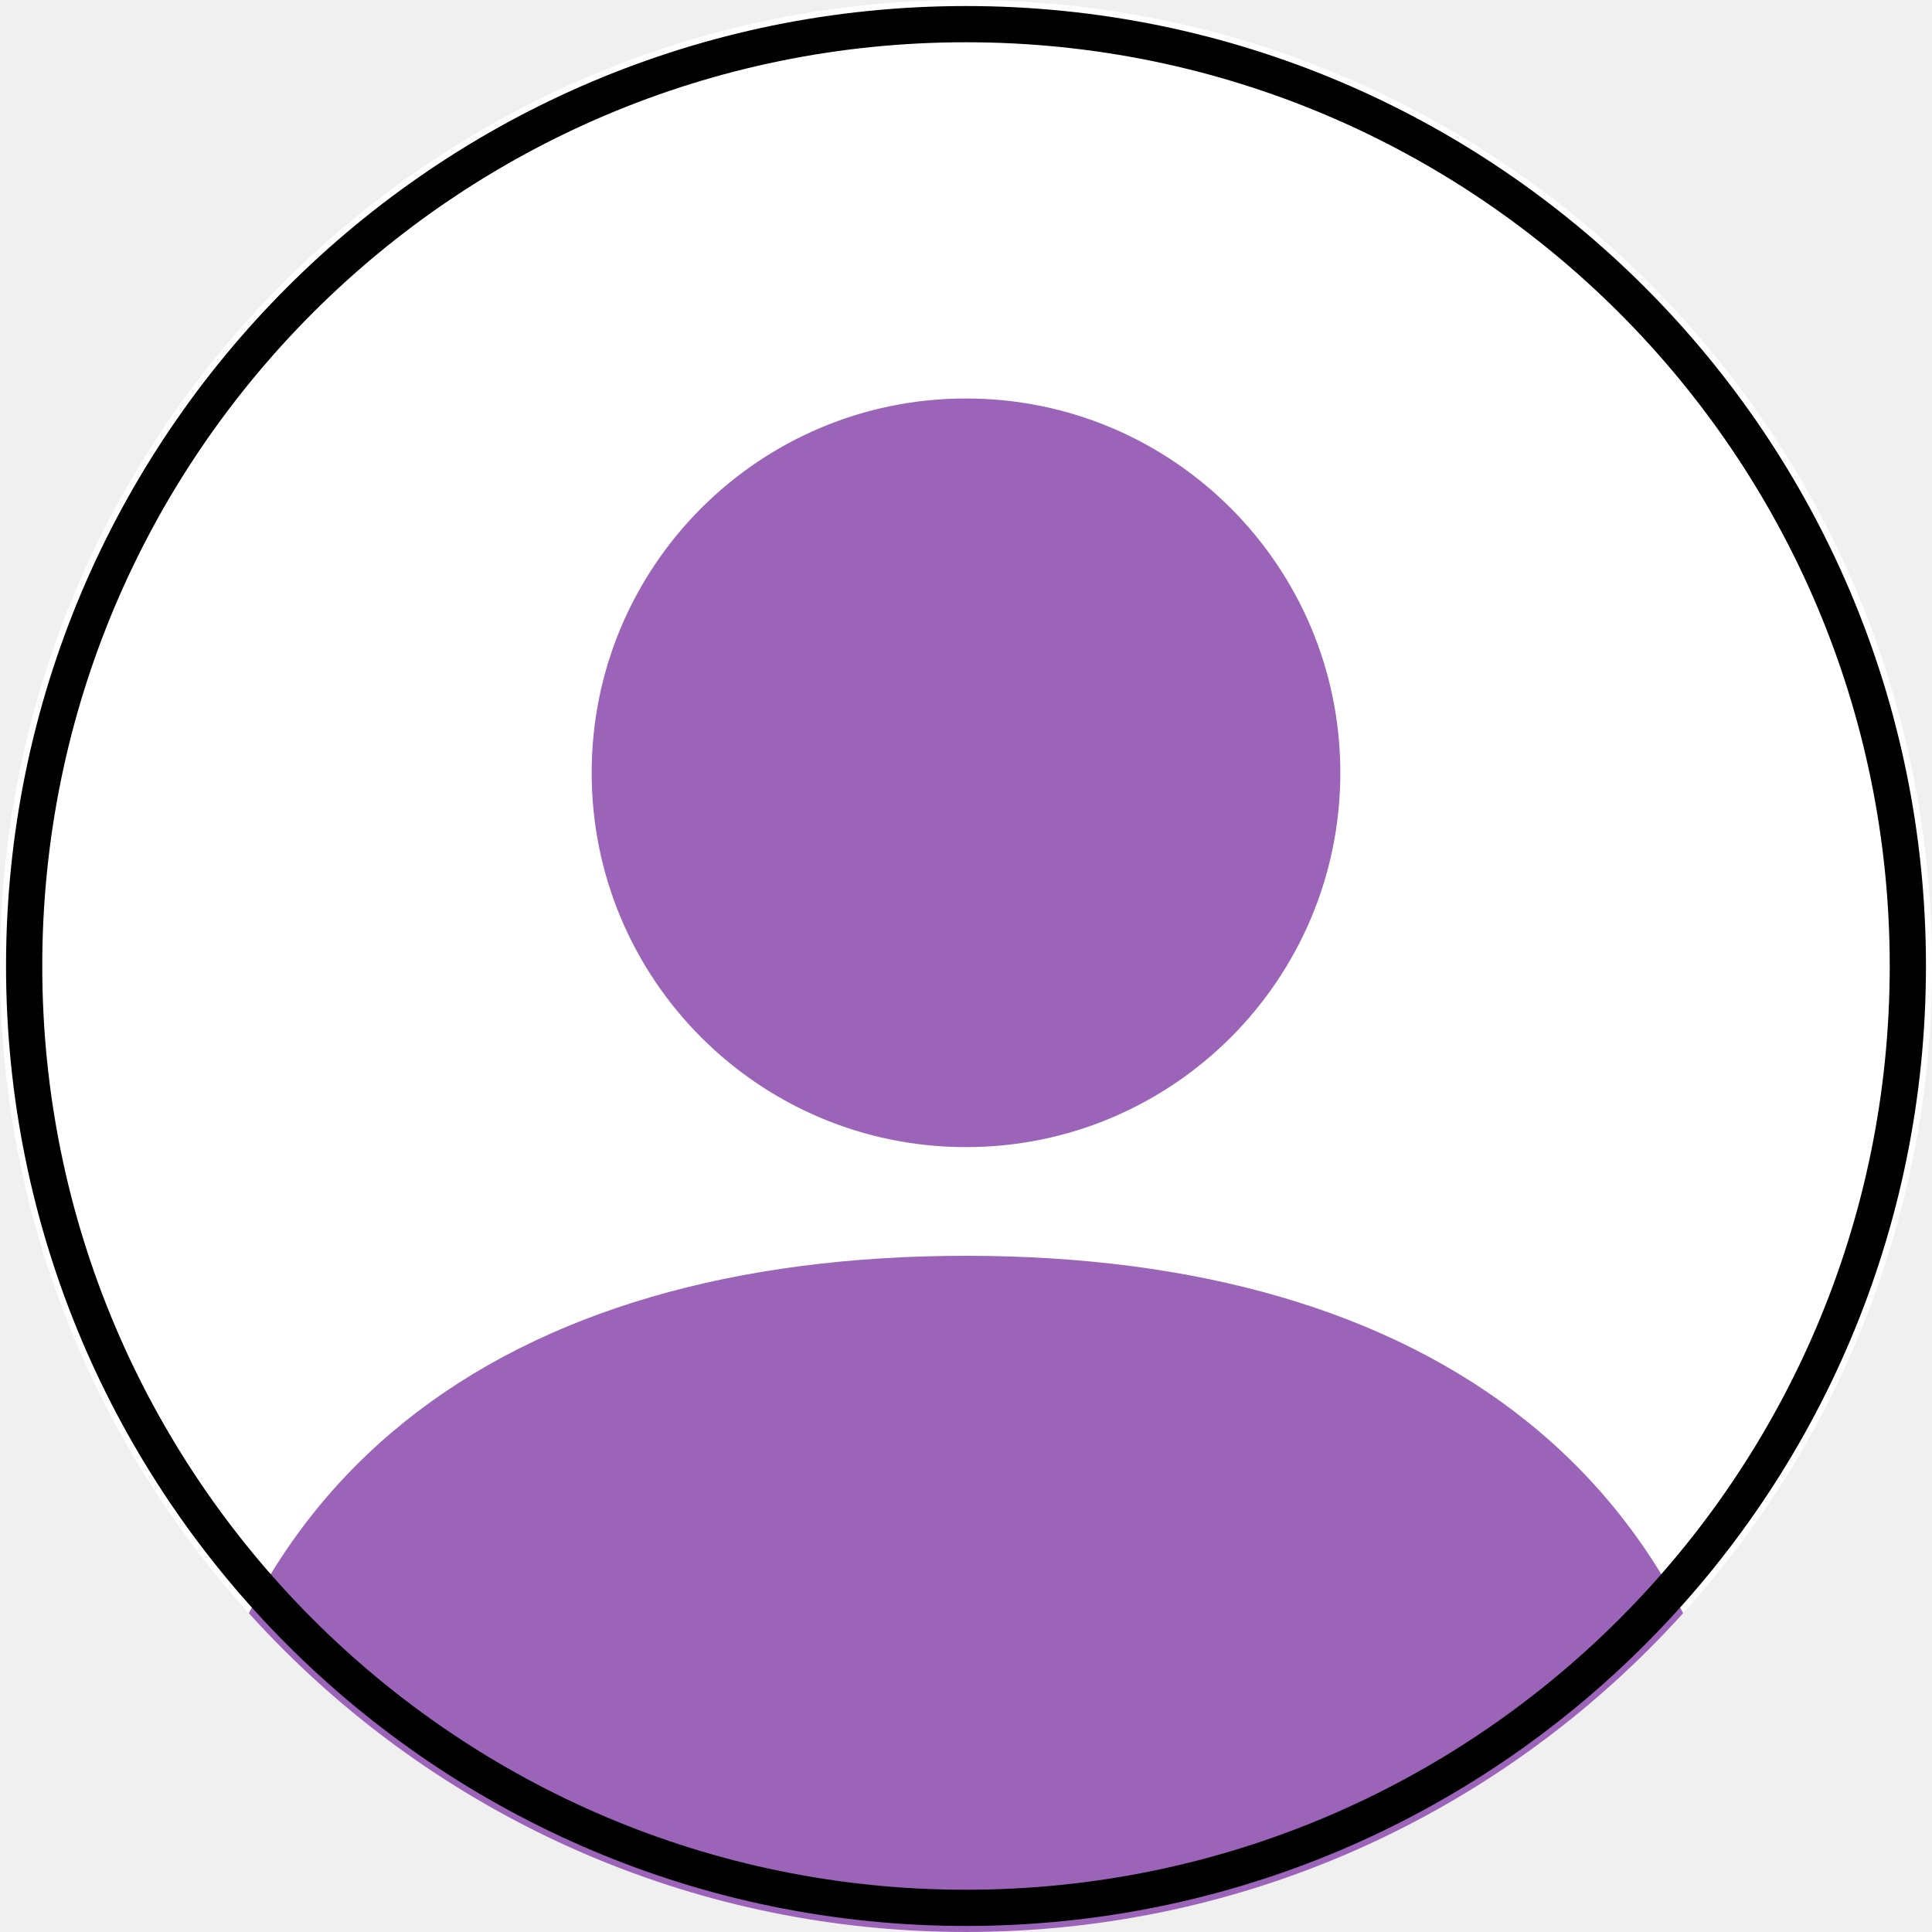
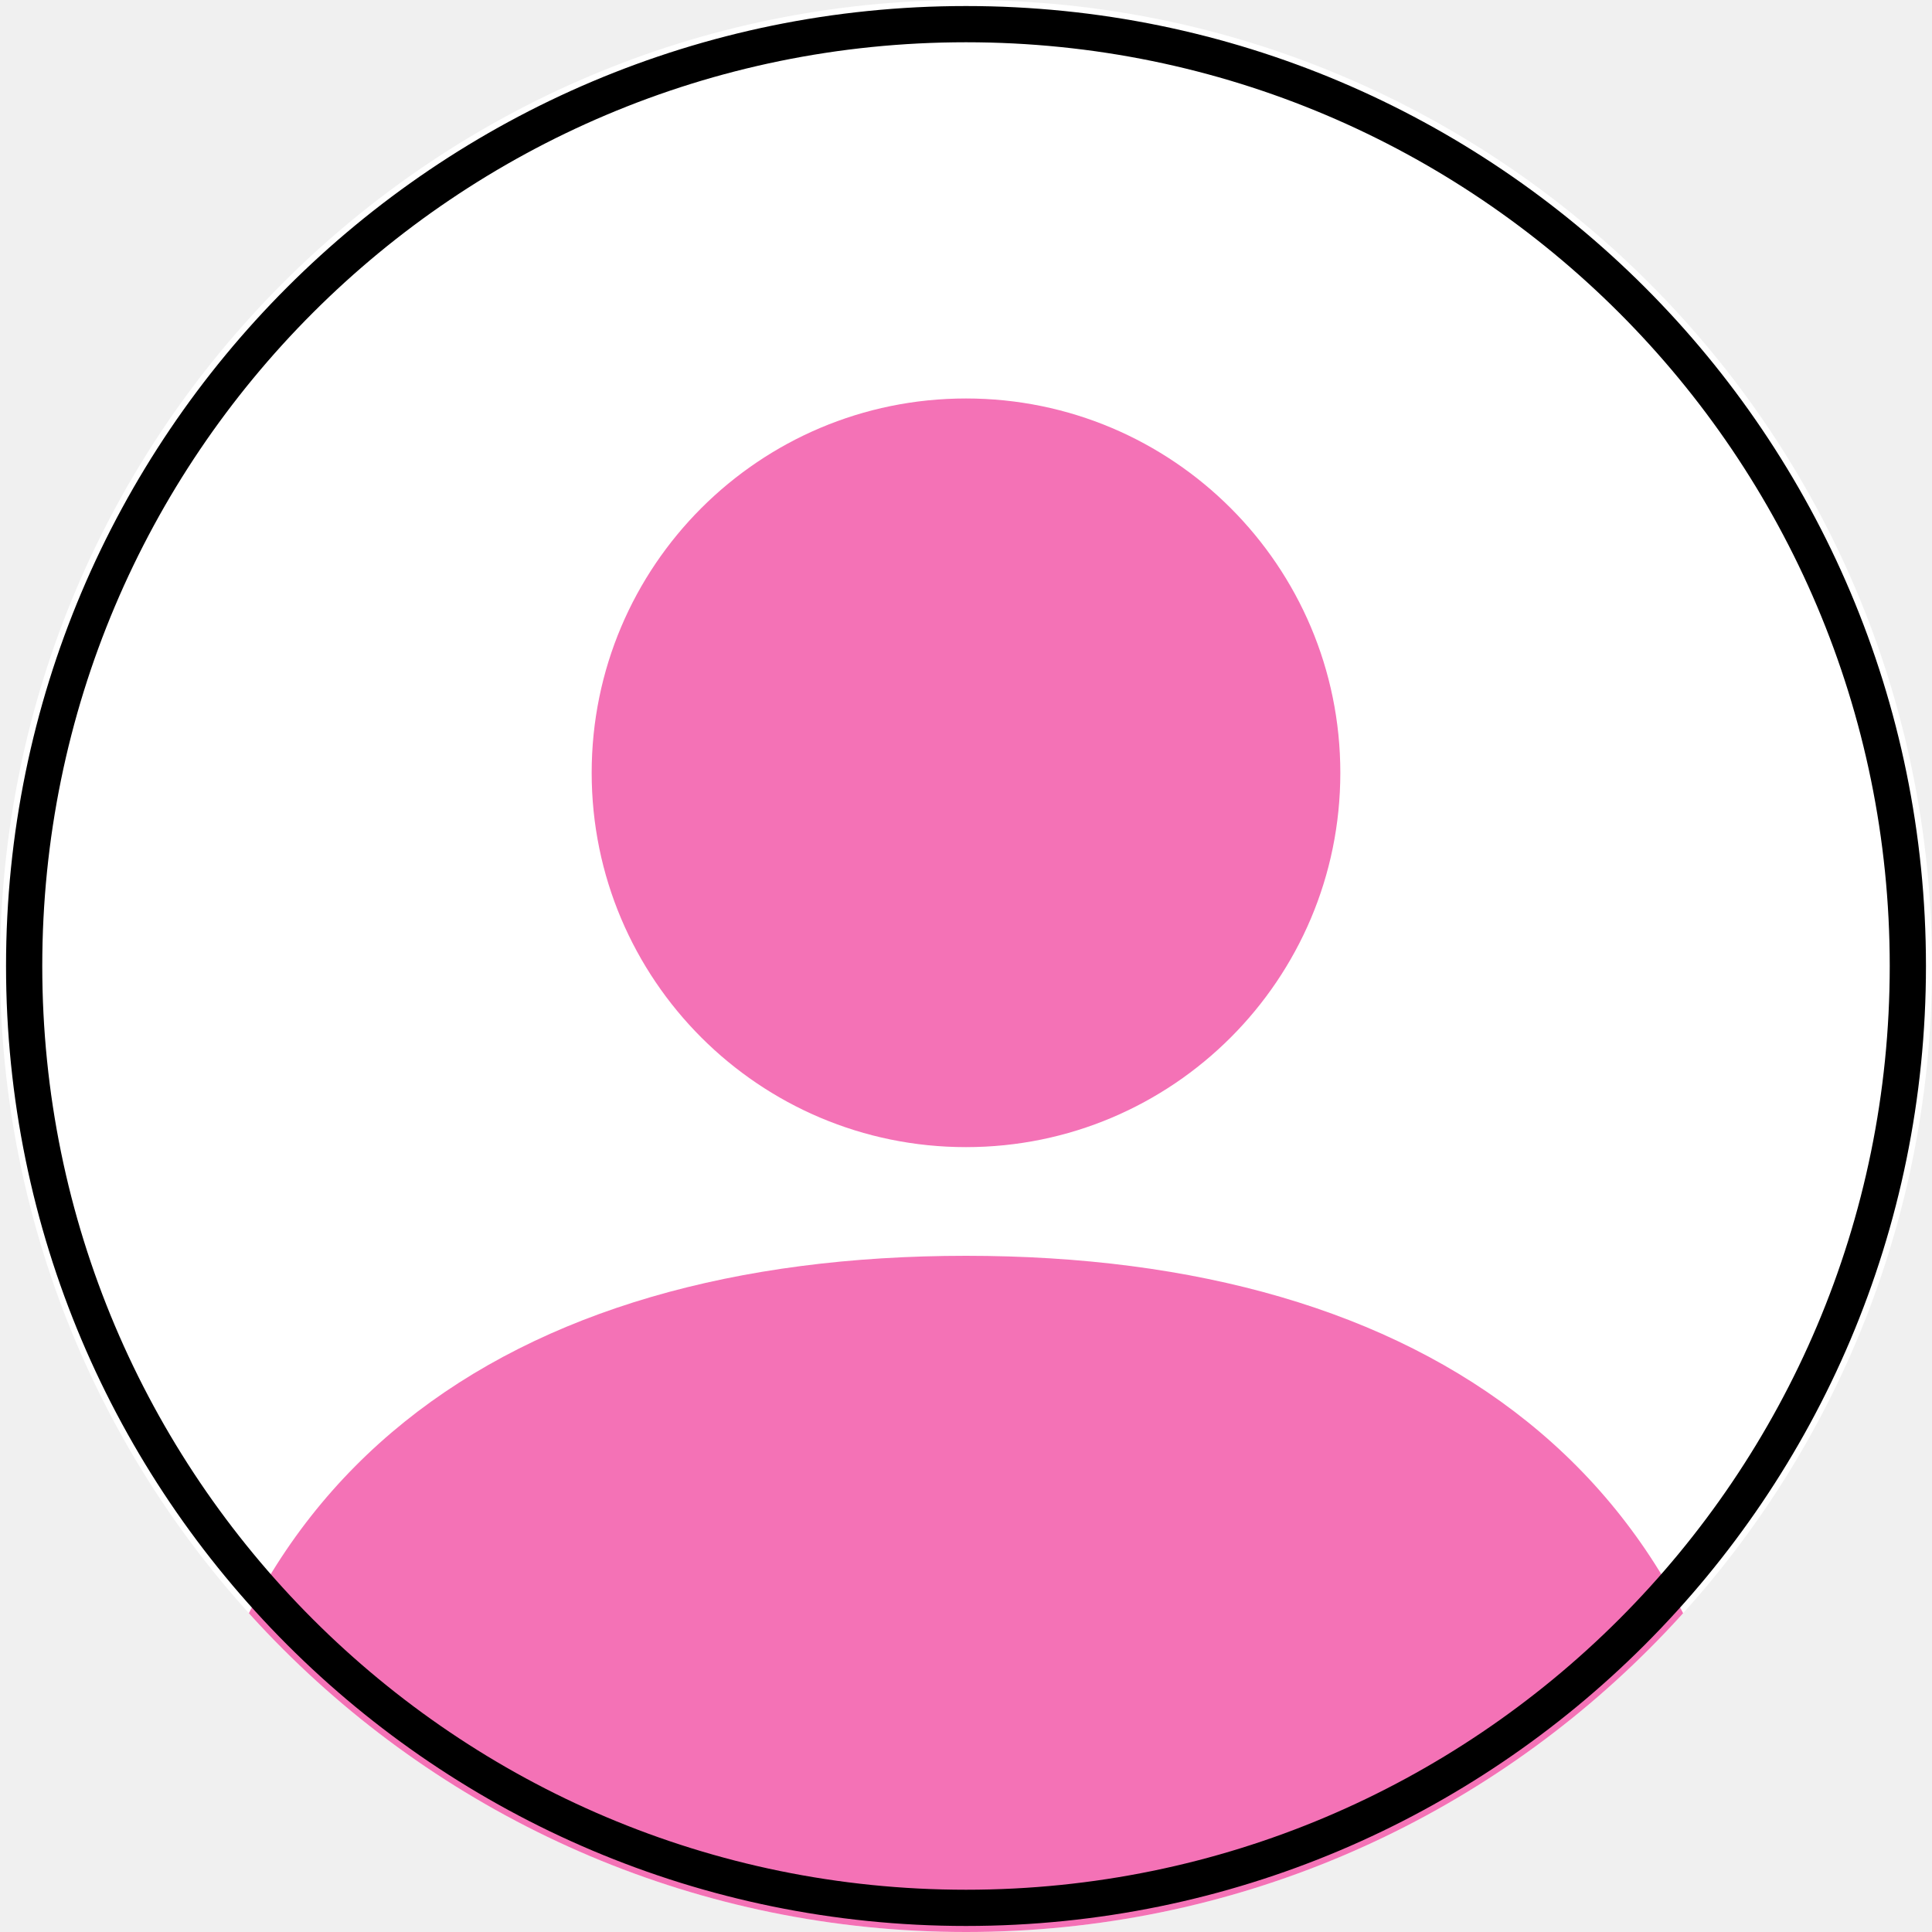
<svg xmlns="http://www.w3.org/2000/svg" viewBox="0 0 160 160" role="img" aria-label="Default BHW President avatar">
  <defs>
    <clipPath id="avatar-president-clip">
      <circle cx="80" cy="80" r="80" />
    </clipPath>
  </defs>
  <circle cx="80" cy="80" r="80" fill="#ffffff" />
  <g clip-path="url(#avatar-president-clip)">
-     <circle cx="80" cy="64" r="31" fill="#9b64b9" />
-     <path d="M14 160c2-38 28-56 66-56s64 18 66 56" fill="#9b64b9" />
+     <circle cx="80" cy="64" r="31" fill="#f472b6" />
+     <path d="M14 160c2-38 28-56 66-56s64 18 66 56" fill="#f472b6" />
  </g>
  <circle cx="80" cy="80" r="78" fill="none" stroke="#000000" stroke-width="3" />
</svg>
